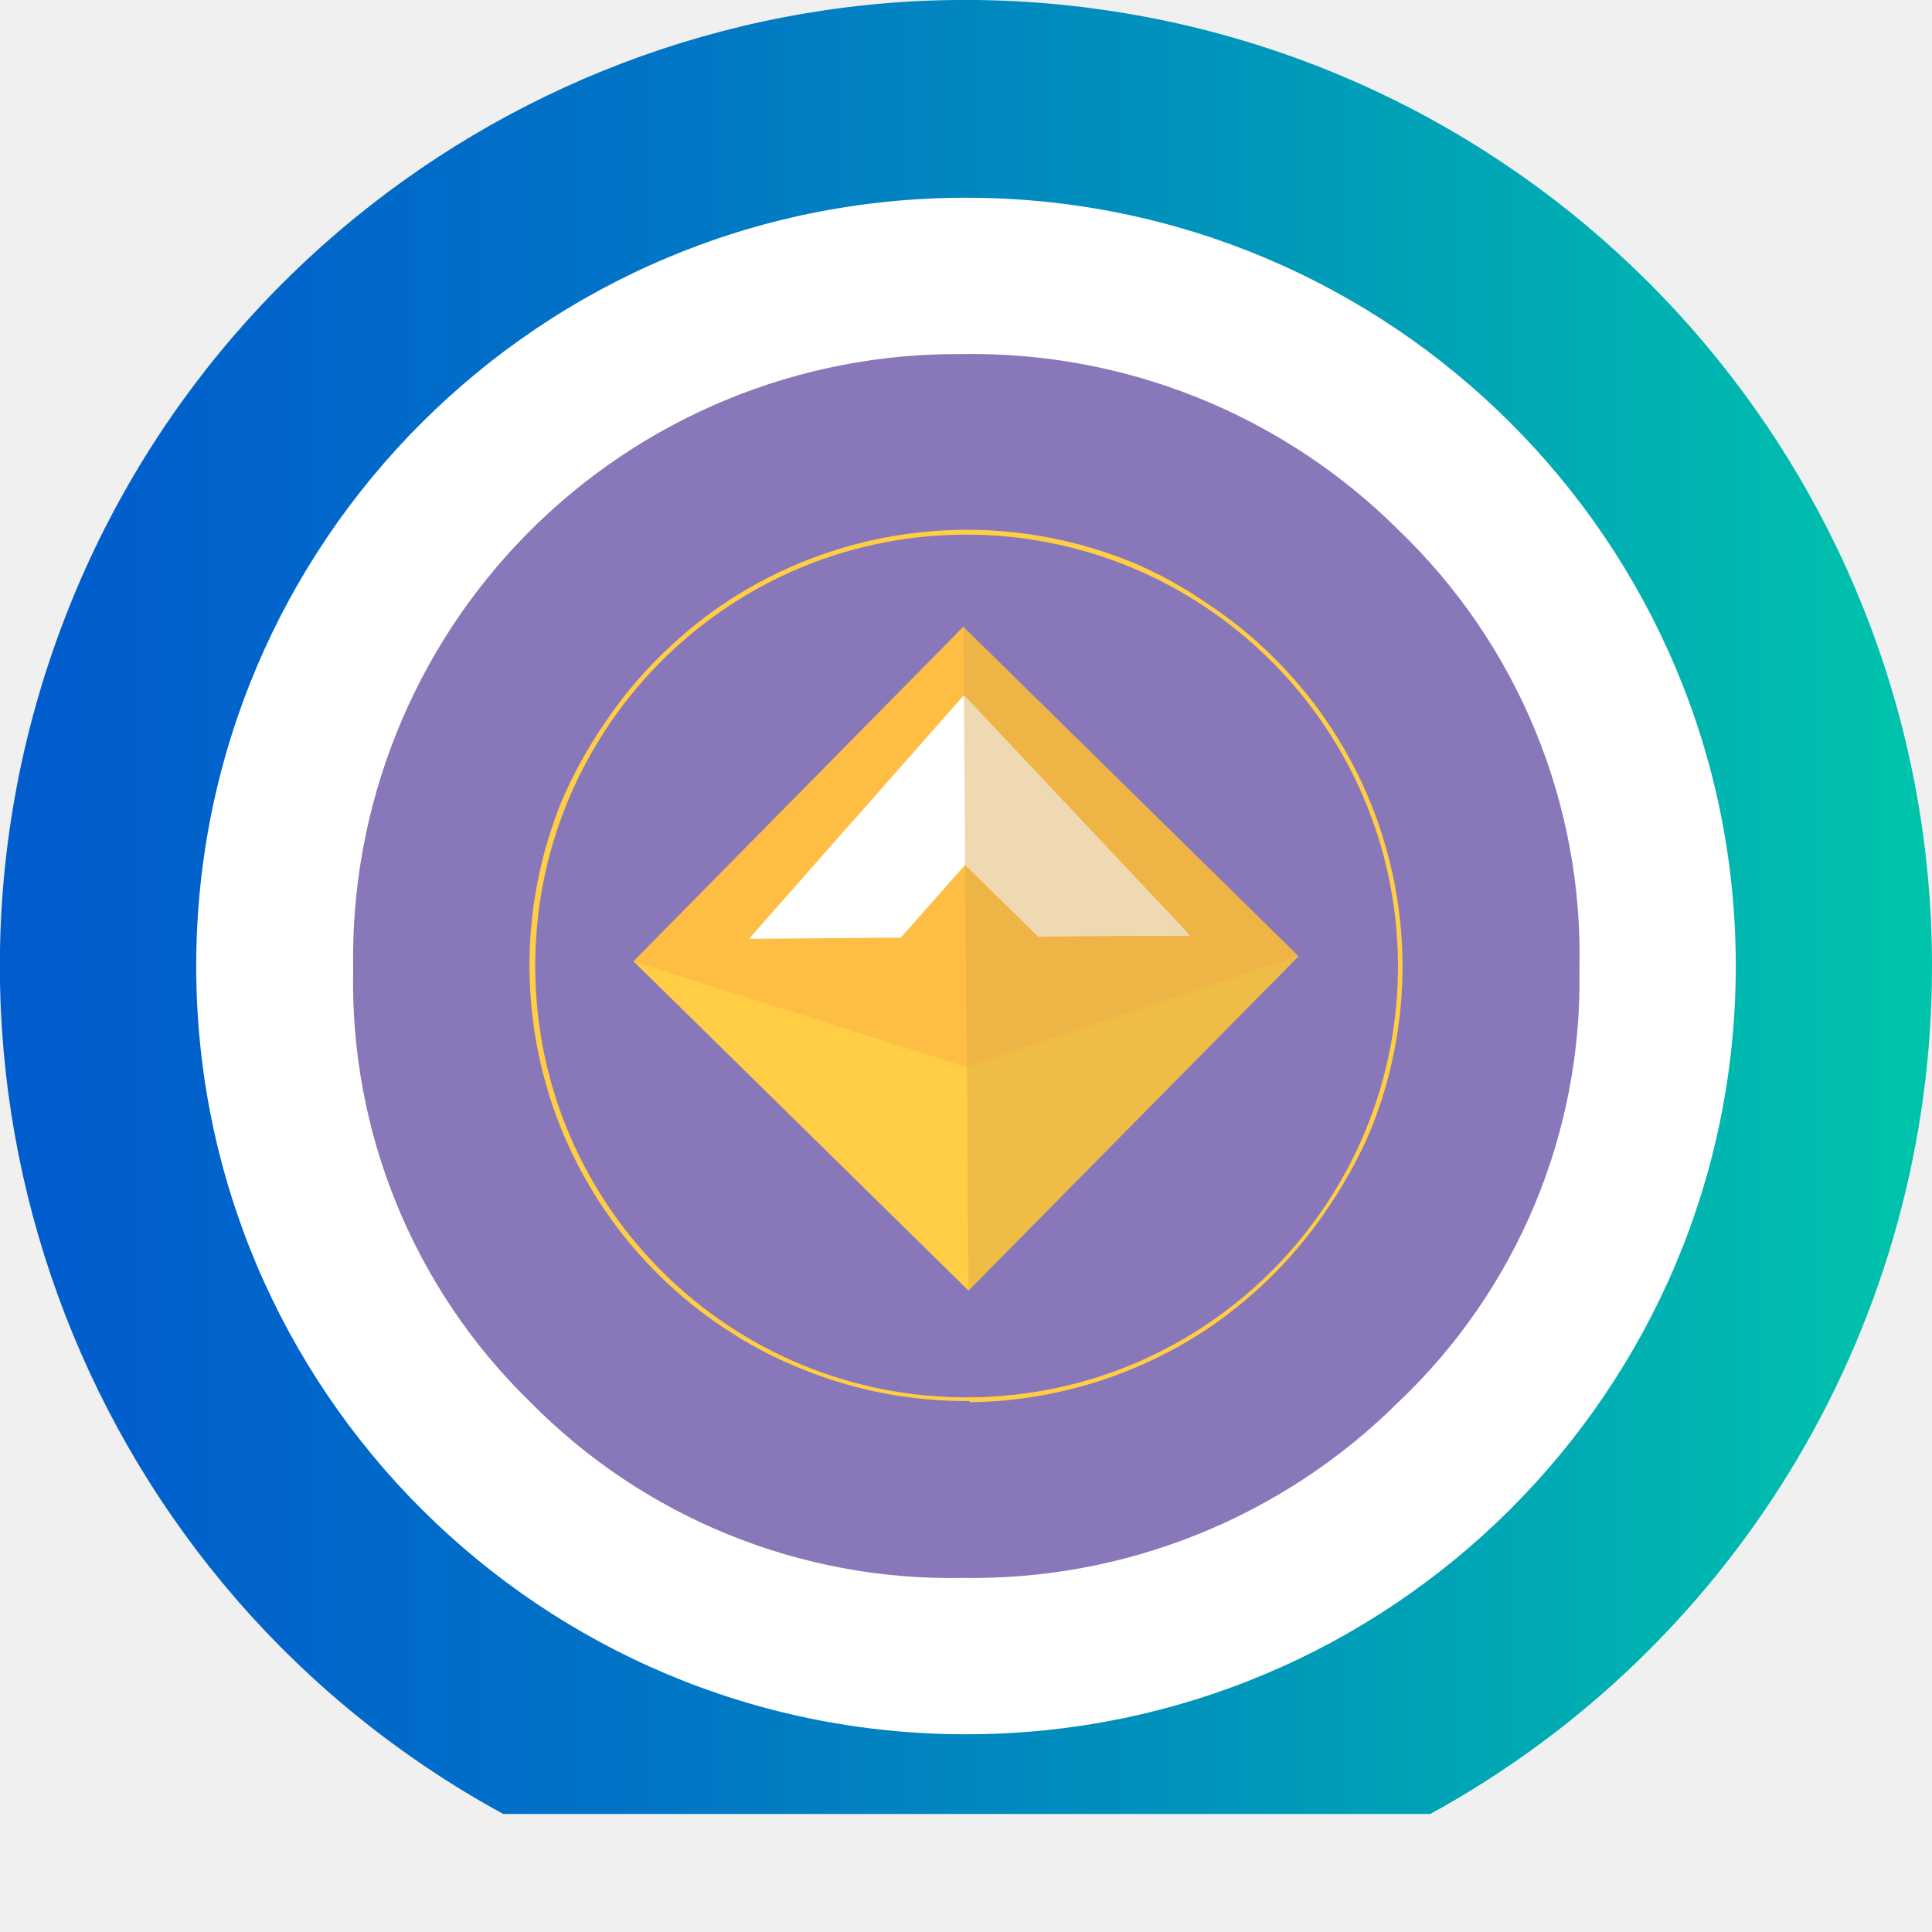
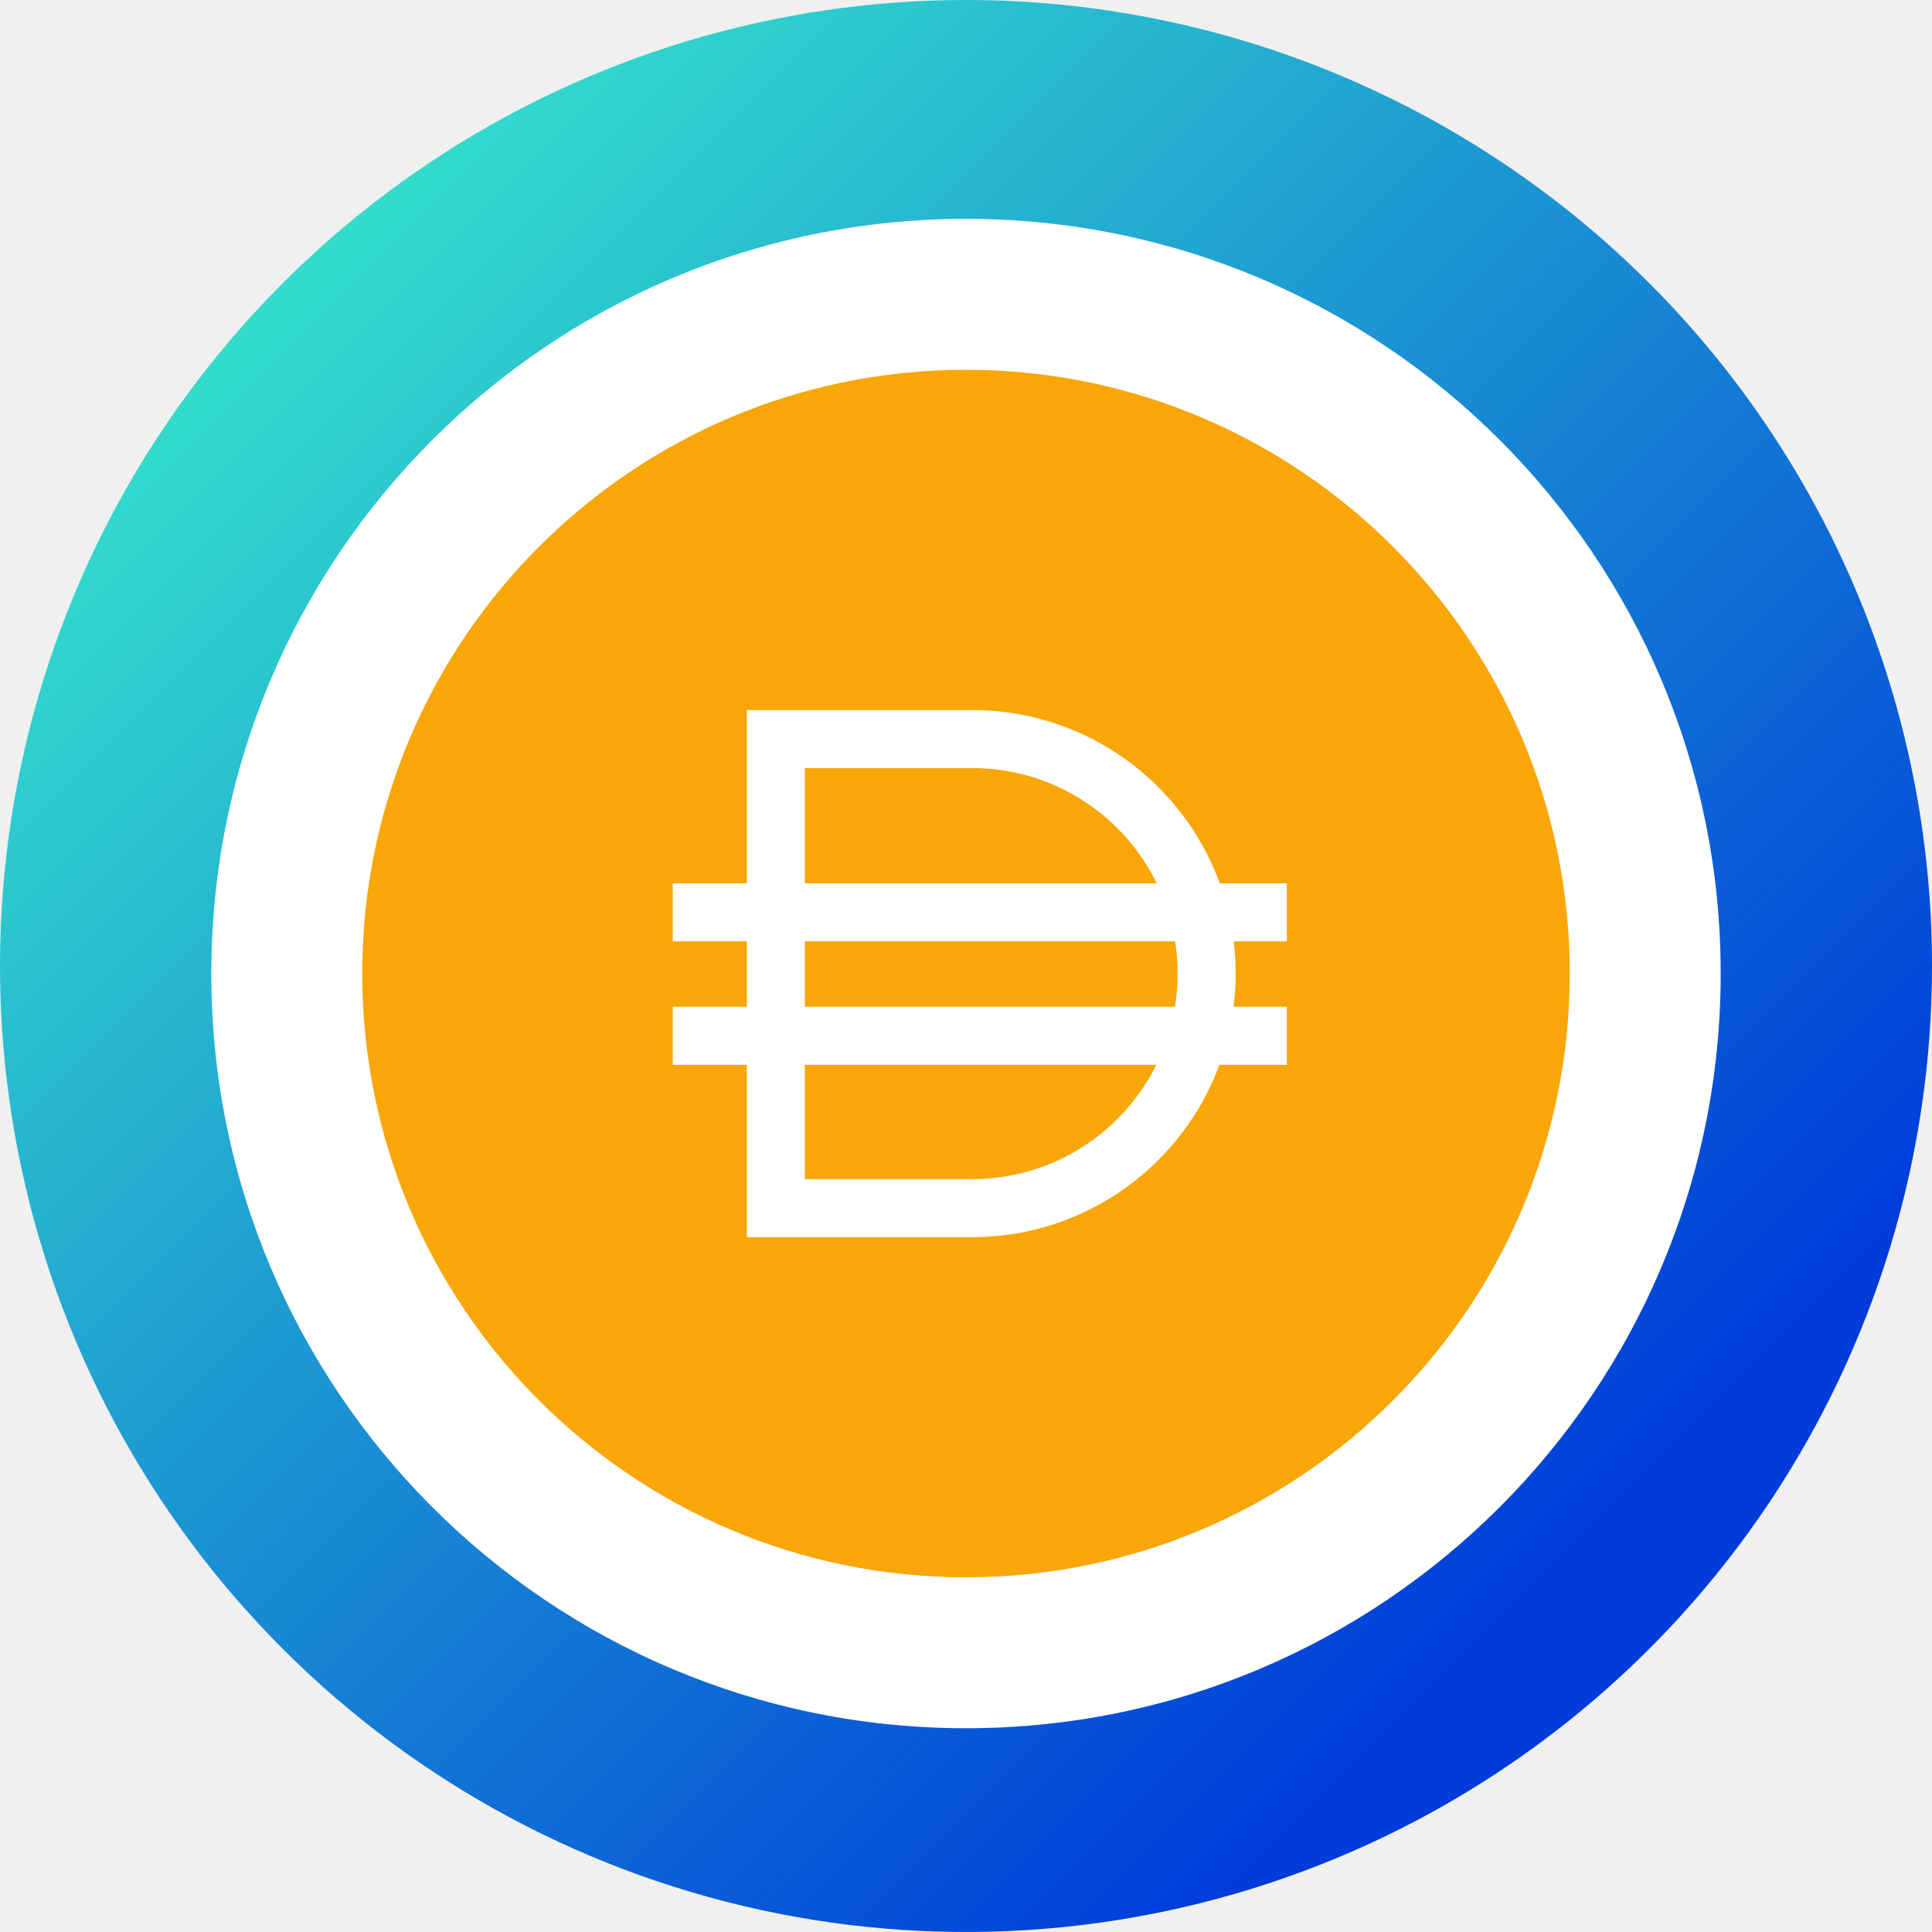
- <svg xmlns="http://www.w3.org/2000/svg" id="Layer_1" data-name="Layer 1" viewBox="0 0 64 64">
+ <svg xmlns="http://www.w3.org/2000/svg" width="256" height="256" viewBox="0 0 256 256" fill="none">
+   <path d="M128 49.36C143.554 49.36 158.758 53.972 171.69 62.613C184.622 71.254 194.702 83.536 200.654 97.906C206.606 112.275 208.163 128.087 205.129 143.342C202.095 158.597 194.605 172.609 183.607 183.607C172.609 194.605 158.597 202.095 143.342 205.129C128.087 208.163 112.275 206.606 97.906 200.654C83.536 194.702 71.254 184.622 62.613 171.69C53.972 158.758 49.36 143.554 49.36 128C49.386 107.151 57.68 87.165 72.422 72.422C87.165 57.68 107.152 49.386 128 49.36ZM128 0C102.684 0 77.937 7.507 56.887 21.572C35.838 35.637 19.431 55.628 9.743 79.016C0.055 102.405 -2.479 128.142 2.46 152.972C7.398 177.801 19.589 200.609 37.49 218.51C55.392 236.411 78.199 248.602 103.029 253.541C127.858 258.479 153.595 255.945 176.984 246.257C200.372 236.569 220.363 220.162 234.428 199.113C248.493 178.064 256 153.316 256 128C256 94.052 242.514 61.495 218.51 37.49C194.505 13.486 161.948 0 128 0V0Z" fill="url(#paint0_linear)" />
+   <path d="M128 229C183.228 229 228 184.228 228 129C228 73.772 183.228 29 128 29C72.772 29 28 73.772 28 129C28 184.228 72.772 229 128 229Z" fill="white" />
+   <circle cx="128" cy="129" r="80" fill="#F8A608" />
+   <path fill-rule="evenodd" clip-rule="evenodd" d="M98.957 94.086H128.807C148.093 94.086 163.728 109.721 163.728 129.007C163.728 148.293 148.093 163.928 128.807 163.928H98.957V94.086ZM106.644 101.774V156.24H128.807C143.847 156.24 156.04 144.047 156.04 129.007C156.04 113.966 143.847 101.774 128.807 101.774H106.644Z" fill="white" />
+   <path d="M89.143 124.735H170.515V117.048H89.143V124.735Z" fill="white" />
+   <path d="M89.143 141.092H170.515V133.404H89.143V141.092Z" fill="white" />
  <defs>
-     <style>.cls-1{fill:none;}.cls-2{fill:url(#linear-gradient);}.cls-3{fill:#fff;}.cls-4{fill:#8878b9;}.cls-5{fill:#ffce45;}.cls-6{fill:#febe44;}.cls-7{fill:#efbd46;}.cls-8{fill:#eeb445;}.cls-9{fill:#efd9b2;}</style>
-     <linearGradient id="linear-gradient" x1="-6.5" y1="30.05" x2="70.5" y2="30.05" gradientUnits="userSpaceOnUse">
-       <stop offset="0" stop-color="#0157d0" />
-       <stop offset="0.14" stop-color="#015fcd" />
-       <stop offset="0.36" stop-color="#0174c6" />
-       <stop offset="0.63" stop-color="#0098ba" />
-       <stop offset="0.94" stop-color="#00c8aa" />
-       <stop offset="1" stop-color="#00d3a6" />
+     <linearGradient id="paint0_linear" x1="239.36" y1="239.36" x2="34.56" y2="34.56" gradientUnits="userSpaceOnUse">
+       <stop offset="0.159" stop-color="#003CDA" />
+       <stop offset="1" stop-color="#33DFCC" />
    </linearGradient>
  </defs>
-   <ellipse class="cls-1" cx="32" cy="32" rx="25.5" ry="25.45" />
-   <path class="cls-2" d="M64,32A32,32,0,1,0,16.67,60.09l1.38,0H46l1.38,0A32,32,0,0,0,64,32Z" />
-   <ellipse class="cls-3" cx="32" cy="32" rx="25.5" ry="25.45" />
-   <ellipse class="cls-1" cx="32" cy="32" rx="25.5" ry="25.45" />
-   <path class="cls-4" d="M46.32,46.45a20,20,0,0,1-14.44,5.82,19.55,19.55,0,0,1-14.31-5.82A19.39,19.39,0,0,1,11.7,32.12,20,20,0,0,1,31.88,11.73a20,20,0,0,1,14.44,5.82,19.5,19.5,0,0,1,6,14.57A19.22,19.22,0,0,1,46.32,46.45Z" />
-   <ellipse class="cls-1" cx="32" cy="32" rx="14.37" ry="14.35" />
-   <path class="cls-5" d="M32.11,46.41a14.36,14.36,0,0,1-5.62-1.09A13.5,13.5,0,0,1,24,44a13.87,13.87,0,0,1-2.15-1.74,14.39,14.39,0,0,1-1.78-2.12,14.54,14.54,0,0,1-1.35-2.44,14.43,14.43,0,0,1-.09-11.22A15.17,15.17,0,0,1,20,24a14.42,14.42,0,0,1,1.75-2.15,15,15,0,0,1,2.12-1.78,14.47,14.47,0,0,1,13.67-1.43A13.5,13.5,0,0,1,40,20a13.87,13.87,0,0,1,2.15,1.74,14.39,14.39,0,0,1,1.78,2.12,14.54,14.54,0,0,1,1.35,2.44,14.43,14.43,0,0,1,.09,11.22A15.17,15.17,0,0,1,44,40a14.42,14.42,0,0,1-1.75,2.15,15,15,0,0,1-2.12,1.78,14.51,14.51,0,0,1-8,2.52Zm-.22-28.7A14.29,14.29,0,1,0,46.31,31.89,14.32,14.32,0,0,0,31.89,17.71Z" />
-   <polyline class="cls-5" points="31.91 20.77 43.01 31.68 32.08 42.75 20.99 31.85 31.91 20.77" />
-   <polyline class="cls-6" points="32.03 35.35 20.98 31.85 31.91 20.77 43.01 31.68 32.03 35.35" />
-   <polyline class="cls-3" points="24.81 31.1 29.84 31.06 31.97 28.65 34.39 31.02 39.42 30.99 31.93 23.03 24.81 31.1" />
-   <polyline class="cls-7" points="43 31.68 32.03 35.35 32.08 42.75 43 31.68" />
-   <polyline class="cls-8" points="31.91 20.77 31.93 23.03 39.42 30.99 34.39 31.02 31.97 28.65 32.03 35.35 43 31.68 43.01 31.68 31.91 20.77" />
-   <polyline class="cls-9" points="31.93 23.03 31.97 28.65 34.39 31.02 39.42 30.99 31.93 23.03" />
</svg>
